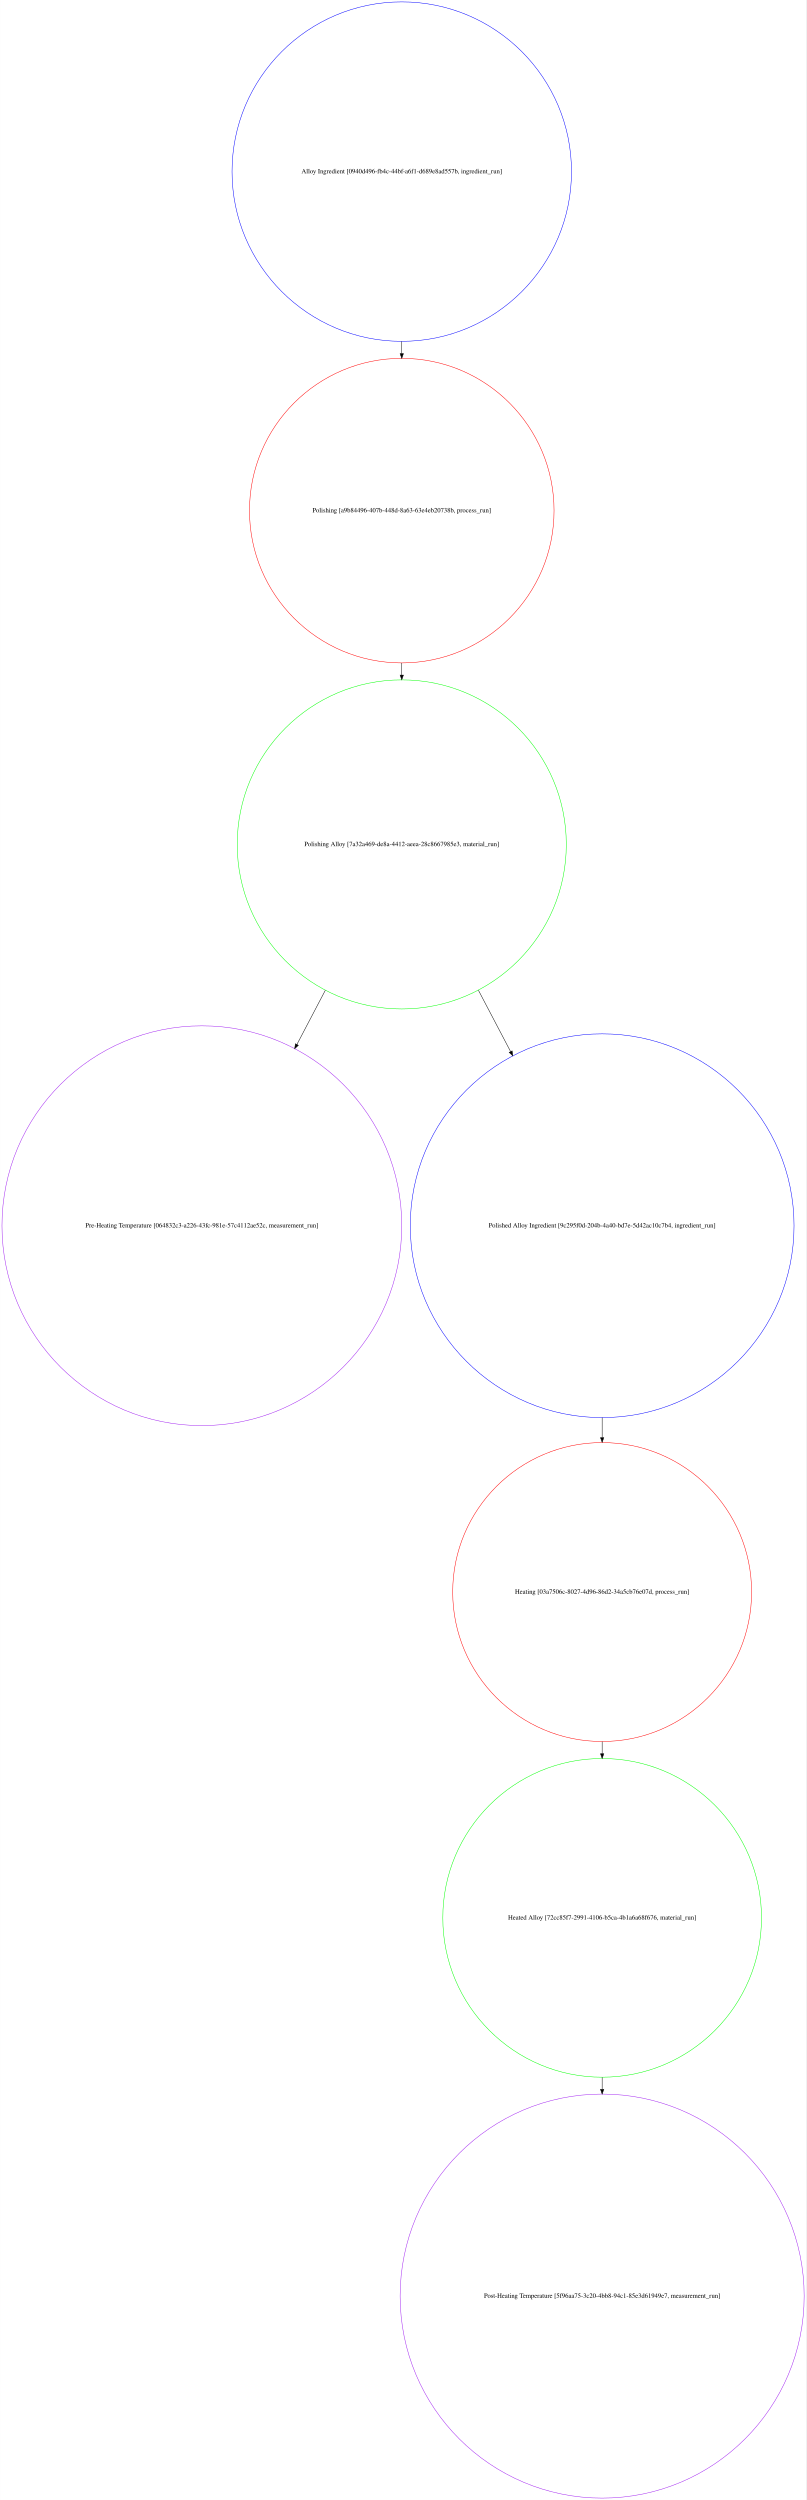
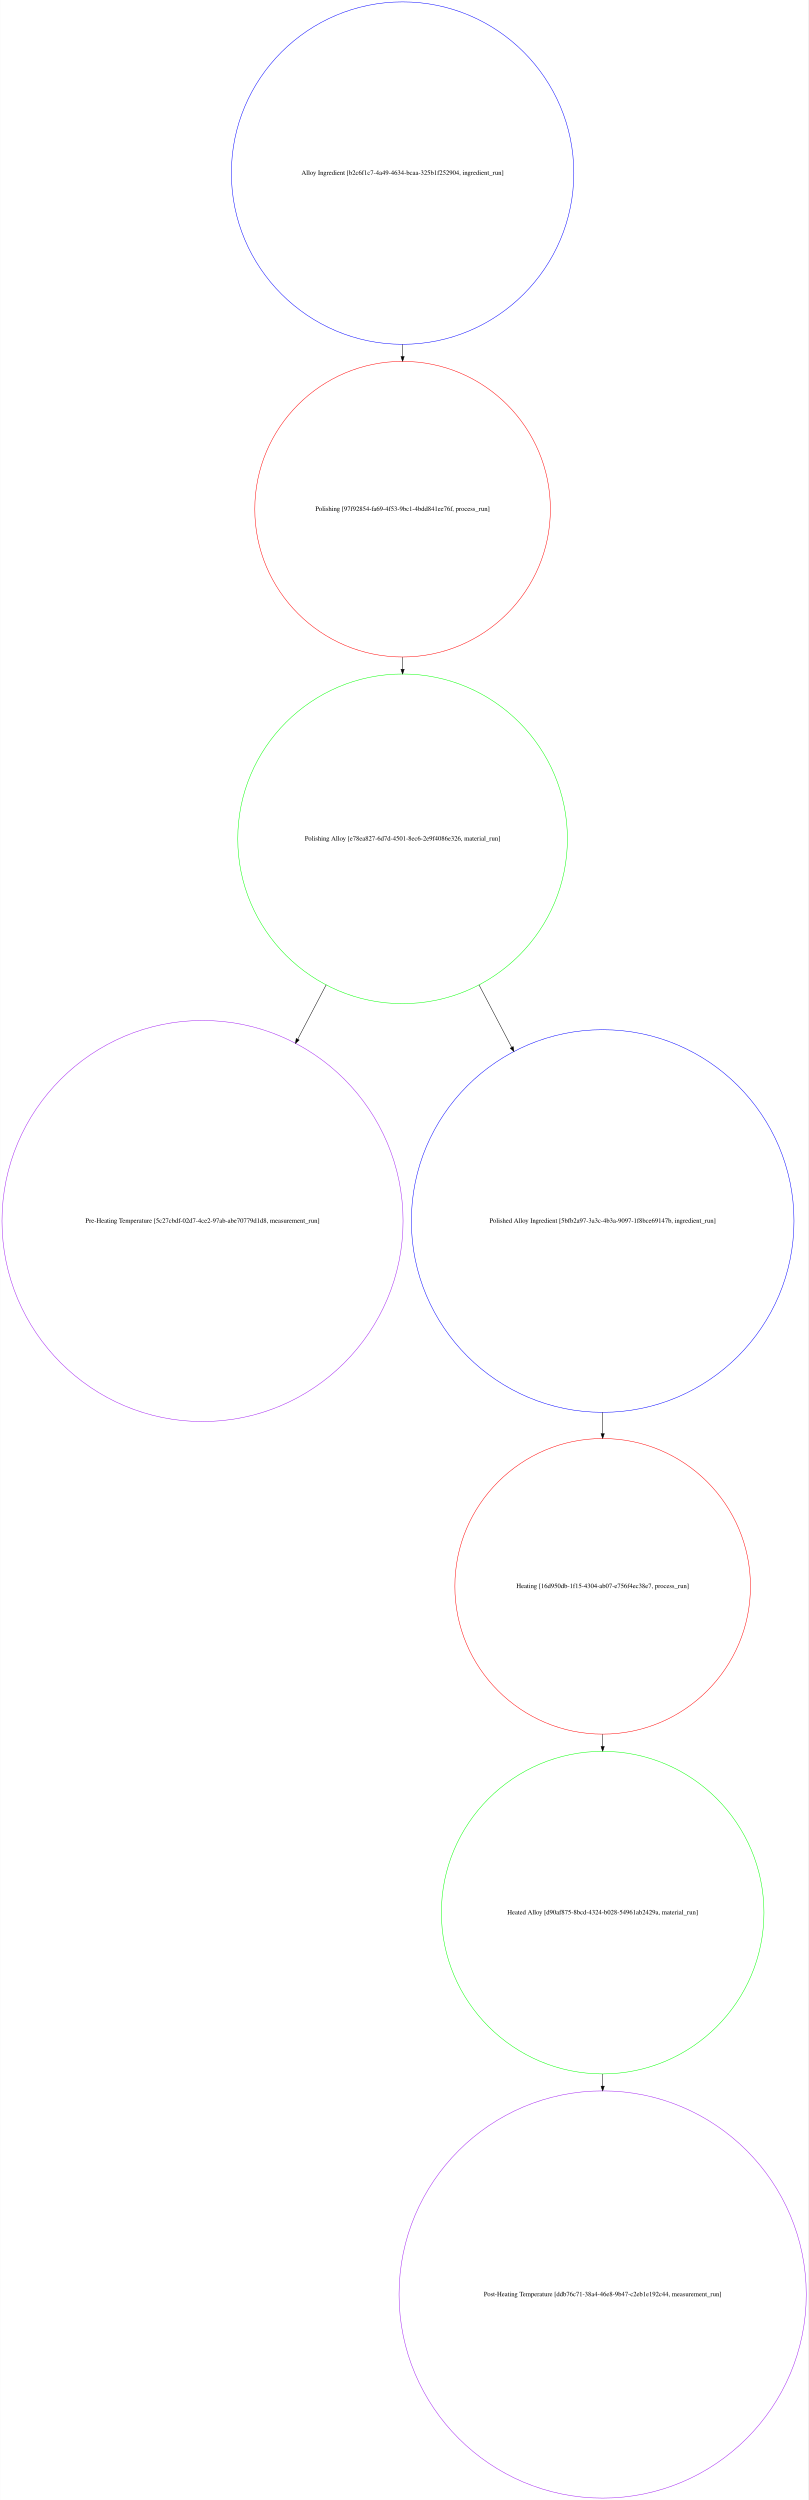
- <svg xmlns="http://www.w3.org/2000/svg" width="1710pt" height="5303pt" viewBox="0.00 0.00 1709.54 5302.79">
-   <g id="graph0" class="graph" transform="scale(1 1) rotate(0) translate(4 5298.79)">
-     <polygon fill="#ffffff" stroke="transparent" points="-4,4 -4,-5298.79 1705.54,-5298.79 1705.54,4 -4,4" />
+ <svg xmlns="http://www.w3.org/2000/svg" width="1709pt" height="5286pt" viewBox="0.00 0.00 1708.54 5285.94">
+   <g id="graph0" class="graph" transform="scale(1 1) rotate(0) translate(4 5281.94)">
+     <polygon fill="#ffffff" stroke="transparent" points="-4,4 -4,-5281.94 1704.54,-5281.94 1704.54,4 -4,4" />
    <g id="node1" class="node">
-       <ellipse fill="none" stroke="#0000ff" cx="848" cy="-4934.79" rx="360" ry="360" />
-       <text text-anchor="middle" x="848" y="-4931.09" font-family="Times,serif" font-size="14.00" fill="#000000">Alloy Ingredient [0940d496-fb4c-44bf-a6f1-d689e8ad557b, ingredient_run]</text>
+       <ellipse fill="none" stroke="#0000ff" cx="847" cy="-4915.94" rx="362" ry="362" />
+       <text text-anchor="middle" x="847" y="-4912.24" font-family="Times,serif" font-size="14.00" fill="#000000">Alloy Ingredient [b2c6f1c7-4a49-4634-bcaa-325b1f252904, ingredient_run]</text>
    </g>
    <g id="node2" class="node">
-       <ellipse fill="none" stroke="#ff0000" cx="848" cy="-4215.69" rx="323" ry="323" />
-       <text text-anchor="middle" x="848" y="-4211.99" font-family="Times,serif" font-size="14.00" fill="#000000">Polishing [a9b84496-407b-448d-8a63-63e4eb20738b, process_run]</text>
+       <ellipse fill="none" stroke="#ff0000" cx="847" cy="-4205.34" rx="312.5" ry="312.5" />
+       <text text-anchor="middle" x="847" y="-4201.64" font-family="Times,serif" font-size="14.00" fill="#000000">Polishing [97f92854-fa69-4f53-9bc1-4bdd841ee76f, process_run]</text>
    </g>
    <g id="edge1" class="edge">
-       <path fill="none" stroke="#000000" d="M848,-4574.69C848,-4566.09 848,-4557.39 848,-4548.79" />
-       <polygon fill="#000000" stroke="#000000" points="851.5,-4548.69 848,-4538.69 844.5,-4548.69 851.5,-4548.69" />
+       <path fill="none" stroke="#000000" d="M847,-4553.84C847,-4545.24 847,-4536.64 847,-4528.04" />
+       <polygon fill="#000000" stroke="#000000" points="850.5,-4528.04 847,-4518.04 843.5,-4528.04 850.5,-4528.04" />
    </g>
    <g id="node3" class="node">
-       <ellipse fill="none" stroke="#00ff00" cx="848" cy="-3507.69" rx="349" ry="349" />
-       <text text-anchor="middle" x="848" y="-3503.99" font-family="Times,serif" font-size="14.00" fill="#000000">Polishing Alloy [7a32a469-de8a-4412-aeea-28c8667985e3, material_run]</text>
+       <ellipse fill="none" stroke="#00ff00" cx="847" cy="-3508.34" rx="348.5" ry="348.5" />
+       <text text-anchor="middle" x="847" y="-3504.64" font-family="Times,serif" font-size="14.00" fill="#000000">Polishing Alloy [e78ea827-6d7d-4501-8ec6-2e9f4086e326, material_run]</text>
    </g>
    <g id="edge2" class="edge">
-       <path fill="none" stroke="#000000" d="M848,-3892.49C848,-3883.99 848,-3875.39 848,-3866.89" />
-       <polygon fill="#000000" stroke="#000000" points="851.5,-3866.89 848,-3856.89 844.5,-3866.89 851.5,-3866.89" />
+       <path fill="none" stroke="#000000" d="M847,-3892.54C847,-3884.04 847,-3875.44 847,-3866.94" />
+       <polygon fill="#000000" stroke="#000000" points="850.5,-3866.84 847,-3856.84 843.5,-3866.84 850.5,-3866.84" />
    </g>
    <g id="node4" class="node">
-       <ellipse fill="none" stroke="#a020f0" cx="424" cy="-2698.89" rx="424" ry="424" />
-       <text text-anchor="middle" x="424" y="-2695.19" font-family="Times,serif" font-size="14.00" fill="#000000">Pre-Heating Temperature [064832c3-a226-43fc-981e-57c4112ae52c, measurement_run]</text>
+       <ellipse fill="none" stroke="#a020f0" cx="424" cy="-2700.24" rx="424" ry="424" />
+       <text text-anchor="middle" x="424" y="-2696.54" font-family="Times,serif" font-size="14.00" fill="#000000">Pre-Heating Temperature [5c27cbdf-02d7-4ce2-97ab-abe70779d1d8, measurement_run]</text>
    </g>
    <g id="edge3" class="edge">
-       <path fill="none" stroke="#000000" d="M685.89,-3198.39C666.2,-3160.89 645.89,-3122.09 625.71,-3083.59" />
-       <polygon fill="#000000" stroke="#000000" points="628.62,-3081.604 620.86,-3074.39 622.427,-3084.868 628.62,-3081.604" />
+       <path fill="none" stroke="#000000" d="M685.42,-3199.64C665.77,-3162.14 645.51,-3123.34 625.37,-3084.94" />
+       <polygon fill="#000000" stroke="#000000" points="628.247,-3082.888 620.52,-3075.64 622.041,-3086.125 628.247,-3082.888" />
    </g>
    <g id="node5" class="node">
-       <ellipse fill="none" stroke="#0000ff" cx="1273.04" cy="-2698.89" rx="407" ry="407" />
-       <text text-anchor="middle" x="1273.04" y="-2695.19" font-family="Times,serif" font-size="14.00" fill="#000000">Polished Alloy Ingredient [9c295f0d-204b-4a40-bd7e-5d42ac10c7b4, ingredient_run]</text>
+       <ellipse fill="none" stroke="#0000ff" cx="1270.04" cy="-2700.24" rx="404.5" ry="404.5" />
+       <text text-anchor="middle" x="1270.04" y="-2696.54" font-family="Times,serif" font-size="14.00" fill="#000000">Polished Alloy Ingredient [5bfb2a97-3a3c-4b3a-9097-1f8bce69147b, ingredient_run]</text>
    </g>
    <g id="edge4" class="edge">
-       <path fill="none" stroke="#000000" d="M1010.54,-3198.39C1032.84,-3155.89 1056.04,-3111.79 1078.84,-3068.29" />
-       <polygon fill="#000000" stroke="#000000" points="1082.013,-3069.774 1083.54,-3059.29 1075.809,-3066.534 1082.013,-3069.774" />
+       <path fill="none" stroke="#000000" d="M1008.54,-3199.64C1031.14,-3156.54 1054.54,-3111.84 1077.64,-3067.64" />
+       <polygon fill="#000000" stroke="#000000" points="1080.87,-3069.018 1082.44,-3058.54 1074.679,-3065.752 1080.87,-3069.018" />
    </g>
    <g id="node6" class="node">
-       <ellipse fill="none" stroke="#ff0000" cx="1273.04" cy="-1921.89" rx="317" ry="317" />
-       <text text-anchor="middle" x="1273.04" y="-1918.19" font-family="Times,serif" font-size="14.00" fill="#000000">Heating [03a7506c-8027-4d96-86d2-34a5cb76e07d, process_run]</text>
+       <ellipse fill="none" stroke="#ff0000" cx="1270.04" cy="-1927.84" rx="312.5" ry="312.5" />
+       <text text-anchor="middle" x="1270.04" y="-1924.14" font-family="Times,serif" font-size="14.00" fill="#000000">Heating [16d950db-1f15-4304-ab07-e756f4ec38e7, process_run]</text>
    </g>
    <g id="edge5" class="edge">
-       <path fill="none" stroke="#000000" d="M1273.04,-2291.89C1273.04,-2277.69 1273.04,-2263.59 1273.04,-2249.59" />
-       <polygon fill="#000000" stroke="#000000" points="1276.54,-2249.39 1273.04,-2239.39 1269.54,-2249.39 1276.54,-2249.39" />
+       <path fill="none" stroke="#000000" d="M1270.04,-2295.94C1270.04,-2280.84 1270.04,-2265.84 1270.04,-2250.94" />
+       <polygon fill="#000000" stroke="#000000" points="1273.54,-2250.64 1270.04,-2240.64 1266.54,-2250.64 1273.54,-2250.64" />
    </g>
    <g id="node7" class="node">
-       <ellipse fill="none" stroke="#00ff00" cx="1273.04" cy="-1230.79" rx="338" ry="338" />
-       <text text-anchor="middle" x="1273.04" y="-1227.09" font-family="Times,serif" font-size="14.00" fill="#000000">Heated Alloy [72cc85f7-2991-4106-b5ca-4b1a6a68f676, material_run]</text>
+       <ellipse fill="none" stroke="#00ff00" cx="1270.04" cy="-1237.94" rx="341" ry="341" />
+       <text text-anchor="middle" x="1270.04" y="-1234.24" font-family="Times,serif" font-size="14.00" fill="#000000">Heated Alloy [d90af875-8bcd-4324-b028-54961ab2429a, material_run]</text>
    </g>
    <g id="edge6" class="edge">
-       <path fill="none" stroke="#000000" d="M1273.04,-1604.69C1273.04,-1596.09 1273.04,-1587.59 1273.04,-1578.99" />
-       <polygon fill="#000000" stroke="#000000" points="1276.54,-1578.89 1273.04,-1568.89 1269.54,-1578.89 1276.54,-1578.89" />
+       <path fill="none" stroke="#000000" d="M1270.04,-1615.24C1270.04,-1606.64 1270.04,-1598.04 1270.04,-1589.34" />
+       <polygon fill="#000000" stroke="#000000" points="1273.54,-1589.24 1270.04,-1579.24 1266.54,-1589.24 1273.54,-1589.24" />
    </g>
    <g id="node8" class="node">
-       <ellipse fill="none" stroke="#a020f0" cx="1273.04" cy="-428.5" rx="428.5" ry="428.5" />
-       <text text-anchor="middle" x="1273.04" y="-424.8" font-family="Times,serif" font-size="14.00" fill="#000000">Post-Heating Temperature [5f96aa75-3c20-4bb8-94c1-85e3d61949e7, measurement_run]</text>
+       <ellipse fill="none" stroke="#a020f0" cx="1270.04" cy="-430.5" rx="430.5" ry="430.5" />
+       <text text-anchor="middle" x="1270.04" y="-426.8" font-family="Times,serif" font-size="14.00" fill="#000000">Post-Heating Temperature [ddb76c71-38a4-46e8-9b47-c2eb1e192c44, measurement_run]</text>
    </g>
    <g id="edge7" class="edge">
-       <path fill="none" stroke="#000000" d="M1273.04,-892.58C1273.04,-884.12 1273.04,-875.62 1273.04,-867.09" />
-       <polygon fill="#000000" stroke="#000000" points="1276.54,-867.08 1273.04,-857.08 1269.54,-867.08 1276.54,-867.08" />
+       <path fill="none" stroke="#000000" d="M1270.04,-896.71C1270.04,-888.2 1270.04,-879.66 1270.04,-871.09" />
+       <polygon fill="#000000" stroke="#000000" points="1273.54,-871.02 1270.04,-861.02 1266.54,-871.02 1273.54,-871.02" />
    </g>
  </g>
</svg>
